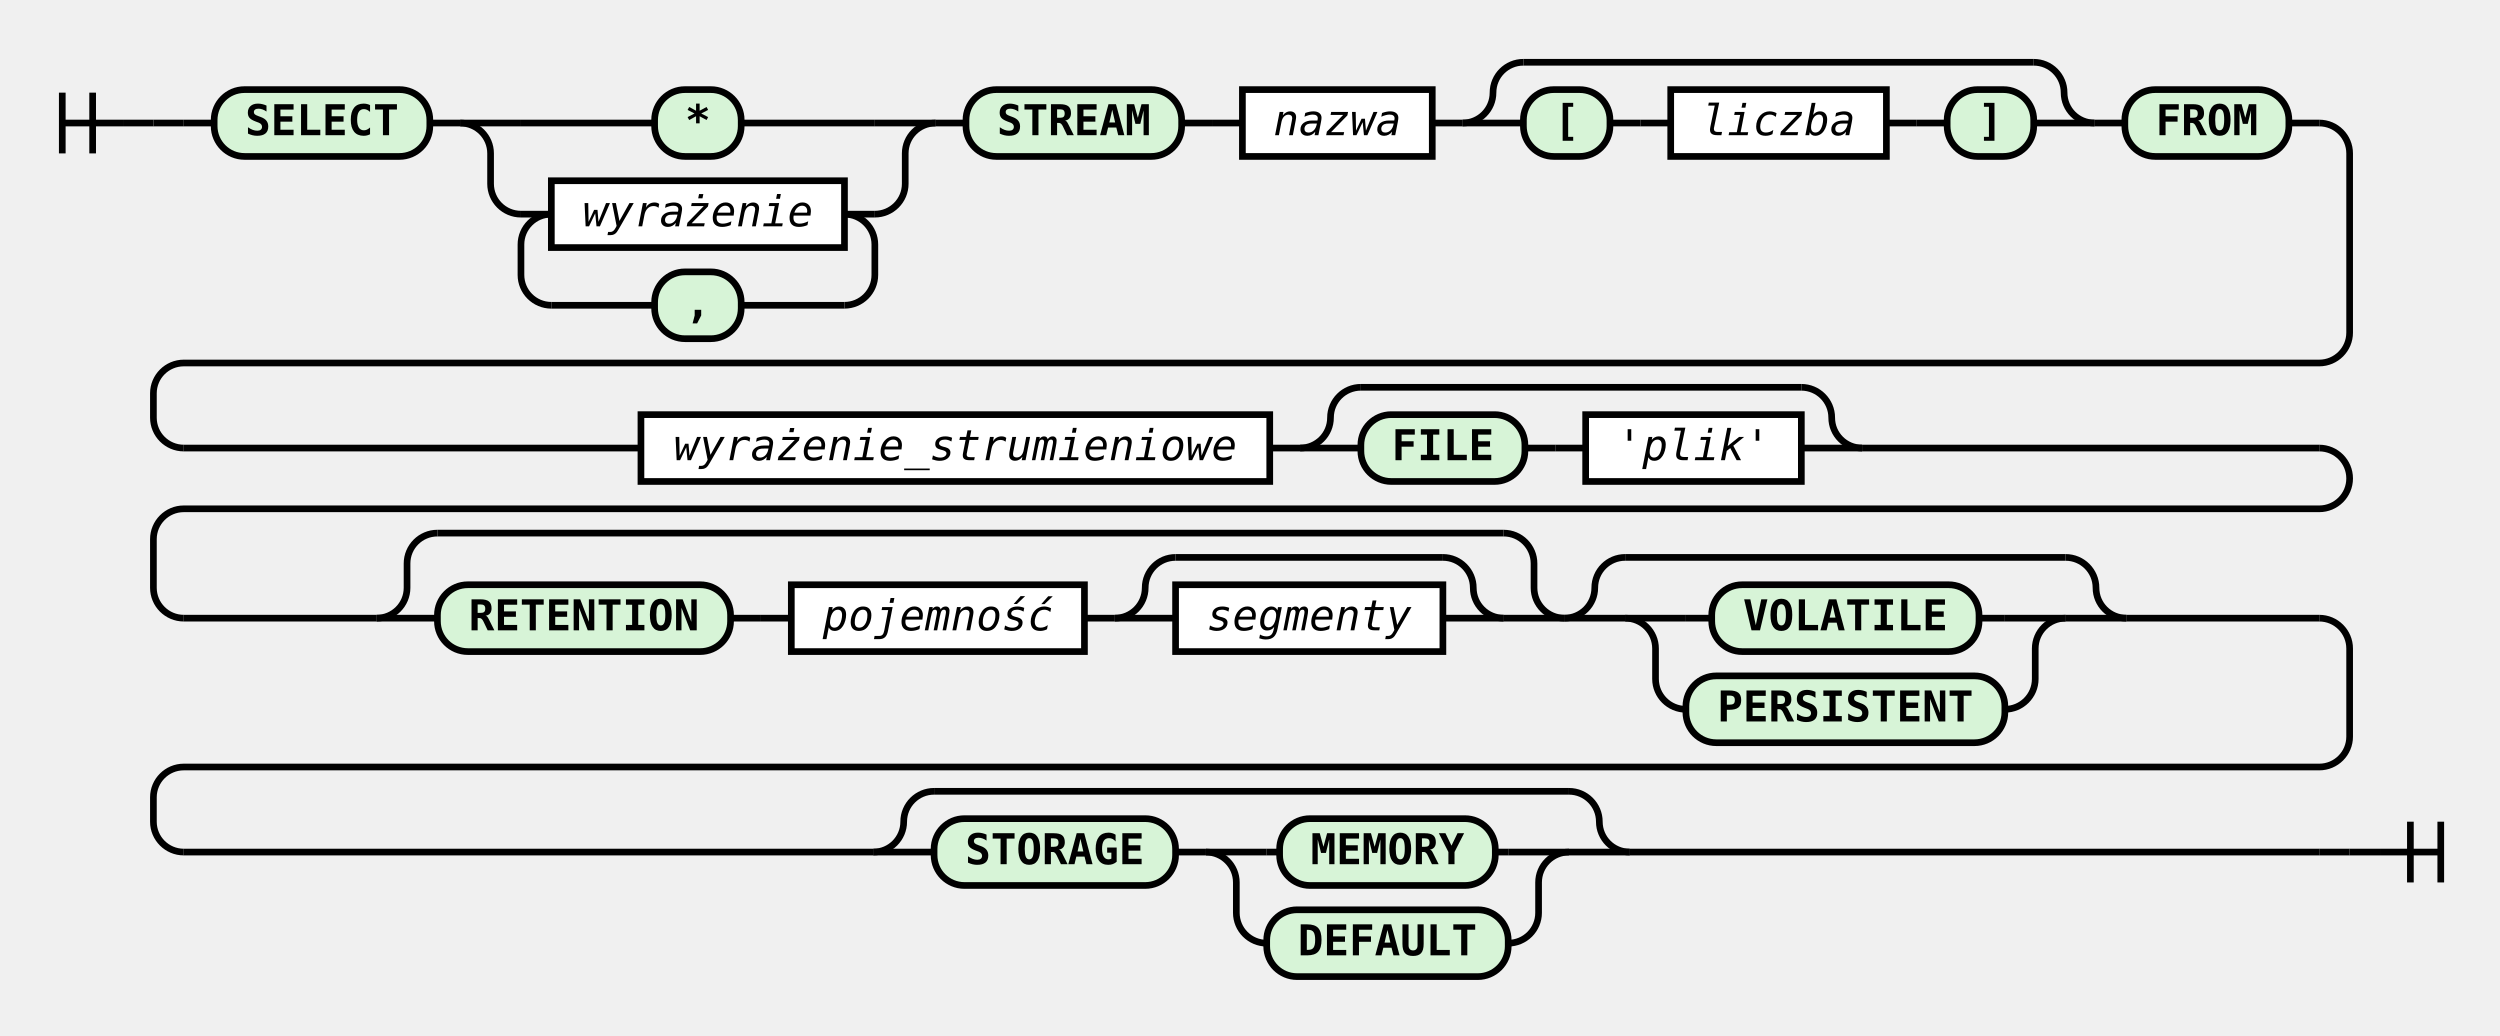
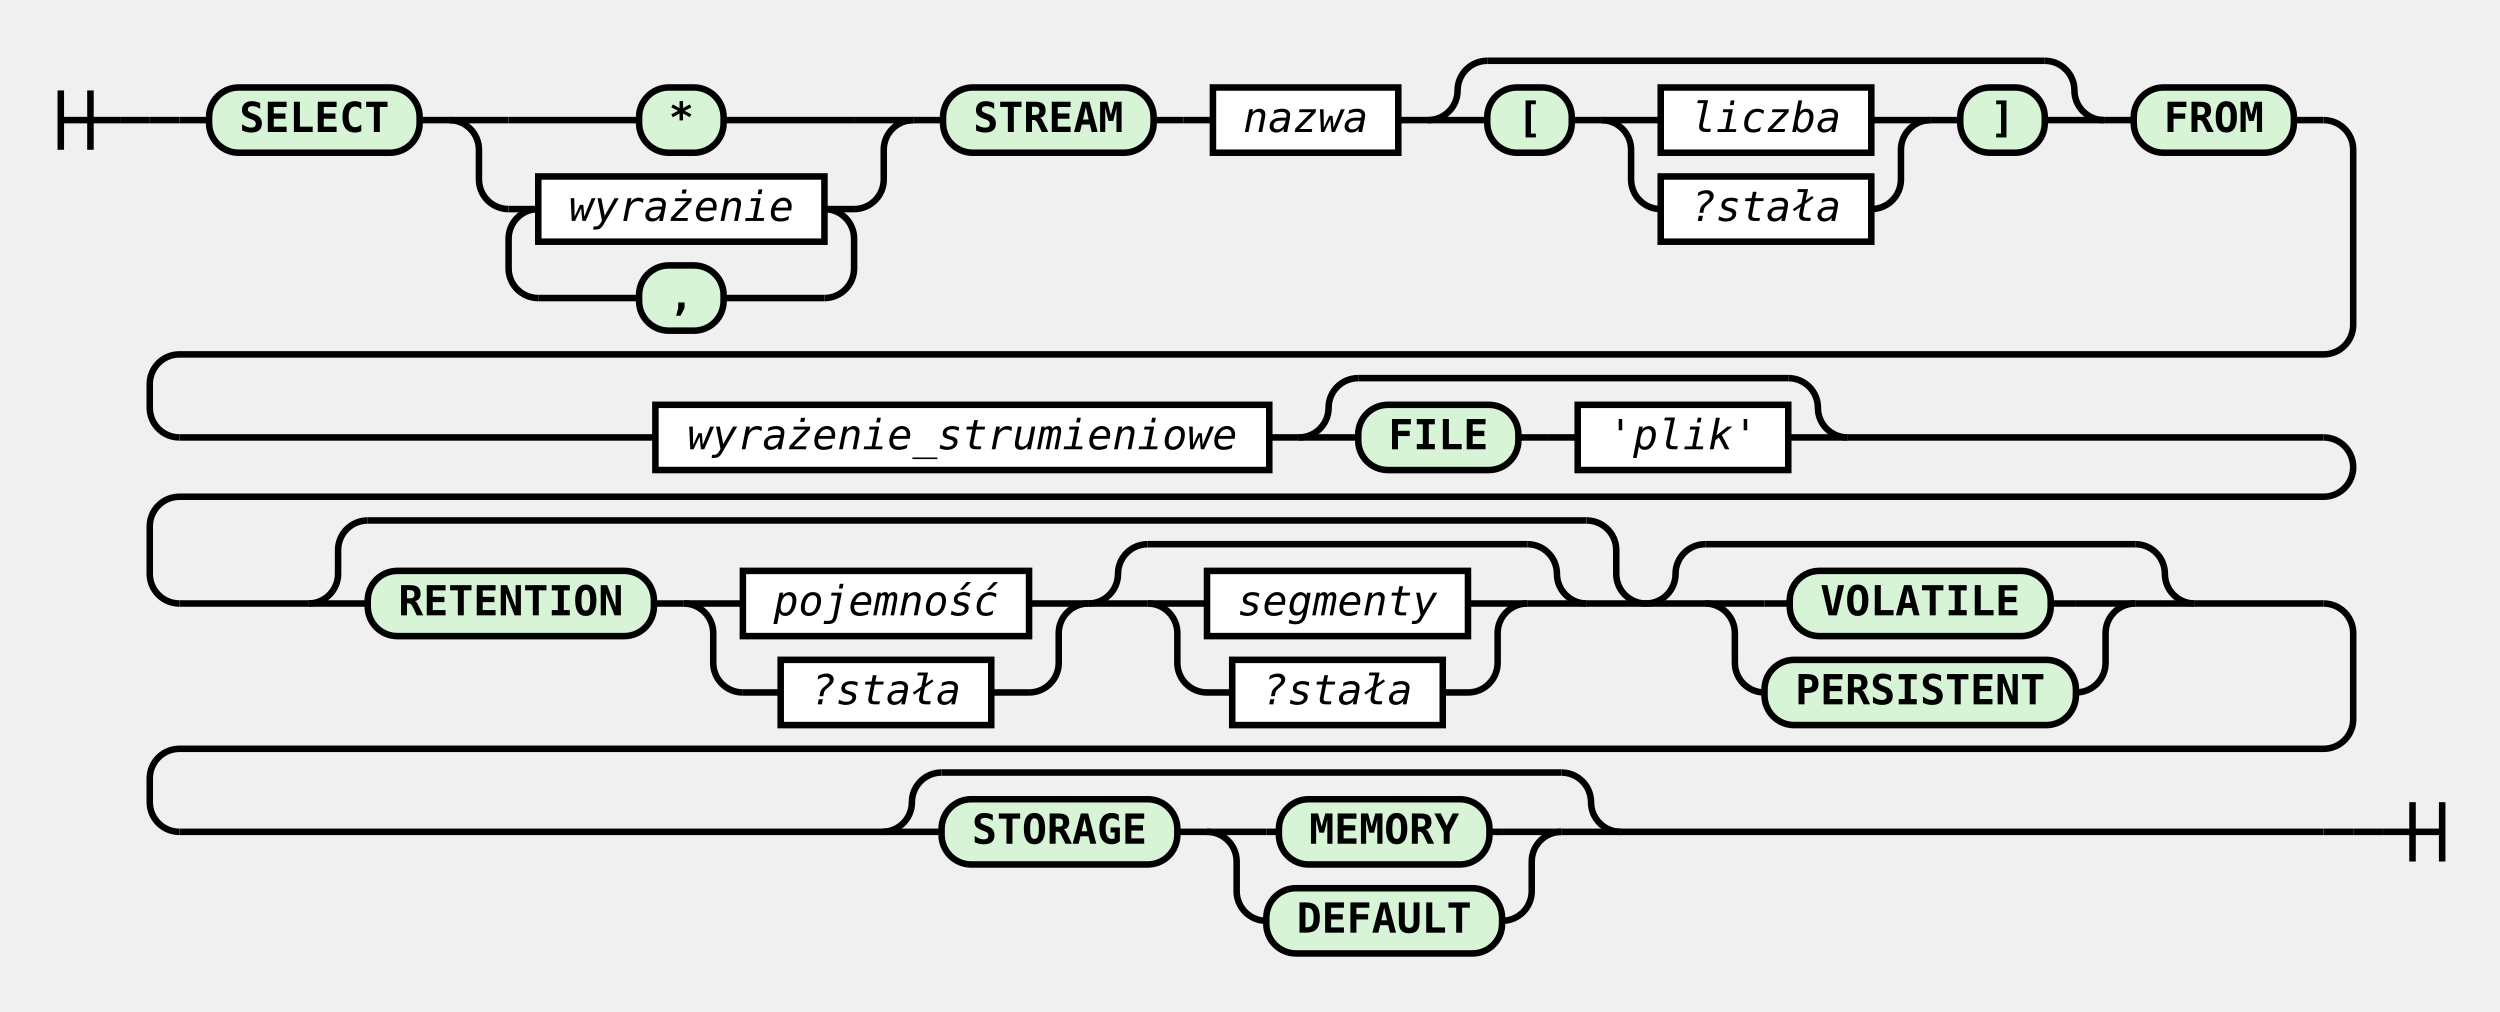
- <svg xmlns="http://www.w3.org/2000/svg" class="railroad-diagram" height="341" viewBox="0 0 823.0 341" width="823.0">
+ <svg xmlns="http://www.w3.org/2000/svg" class="railroad-diagram" height="341" viewBox="0 0 843.0 341" width="843.0">
  <g transform="translate(.5 .5)">
    <g>
      <path d="M20 30v20m10 -20v20m-10 -10h20" />
    </g>
    <path d="M40 40h10" />
    <g>
      <path d="M50 40h0.0" />
      <path d="M50.0 40h10" />
      <g>
        <path d="M60.0 40h10.0" />
-         <path d="M753.0 40h10.0" />
+         <path d="M773.0 40h10.0" />
        <g class="terminal ">
          <path d="M70.0 40h0.0" />
          <path d="M141.0 40h0.0" />
          <rect height="22" rx="10" ry="10" width="71" x="70" y="29" />
          <text x="105.5" y="44">SELECT</text>
        </g>
        <path d="M141.0 40h10" />
        <g>
          <path d="M151.0 40h0.0" />
          <path d="M307.5 40h0.0" />
          <path d="M151.0 40h20" />
          <g class="terminal ">
            <path d="M171.0 40h44.0" />
            <path d="M243.5 40h44.0" />
            <rect height="22" rx="10" ry="10" width="28.5" x="215" y="29" />
            <text x="229.25" y="44">*</text>
          </g>
          <path d="M287.5 40h20" />
          <path d="M151.0 40a10 10 0 0 1 10 10v10a10 10 0 0 0 10 10" />
          <g>
            <path d="M171.0 70h0.0" />
            <path d="M287.5 70h0.0" />
            <path d="M171.0 70h10" />
            <g class="non-terminal ">
              <path d="M181.0 70h0.0" />
              <path d="M277.5 70h0.0" />
              <rect height="22" width="96.5" x="181" y="59" />
              <text x="229.25" y="74">wyrażenie</text>
            </g>
            <path d="M277.5 70h10" />
            <path d="M181.0 70a10 10 0 0 0 -10 10v10a10 10 0 0 0 10 10" />
            <g class="terminal ">
              <path d="M181.0 100h34.0" />
              <path d="M243.5 100h34.0" />
              <rect height="22" rx="10" ry="10" width="28.5" x="215" y="89" />
              <text x="229.25" y="104">,</text>
            </g>
            <path d="M277.5 100a10 10 0 0 0 10 -10v-10a10 10 0 0 0 -10 -10" />
          </g>
          <path d="M287.5 70a10 10 0 0 0 10 -10v-10a10 10 0 0 1 10 -10" />
        </g>
        <path d="M307.5 40h10" />
        <g class="terminal ">
          <path d="M317.5 40h0.0" />
          <path d="M388.5 40h0.0" />
          <rect height="22" rx="10" ry="10" width="71" x="317.5" y="29" />
          <text x="353" y="44">STREAM</text>
        </g>
        <path d="M388.5 40h10" />
        <path d="M398.5 40h10" />
        <g class="non-terminal ">
          <path d="M408.5 40h0.0" />
          <path d="M471.0 40h0.0" />
          <rect height="22" width="62.5" x="408.5" y="29" />
          <text x="439.75" y="44">nazwa</text>
        </g>
        <path d="M471.0 40h10" />
        <g>
          <path d="M481.0 40h0.0" />
-           <path d="M689.0 40h0.0" />
+           <path d="M709.0 40h0.0" />
          <path d="M481.0 40a10 10 0 0 0 10 -10v0a10 10 0 0 1 10 -10" />
          <g>
-             <path d="M501.0 20h168.0" />
-           </g>
-           <path d="M669.0 20a10 10 0 0 1 10 10v0a10 10 0 0 0 10 10" />
+             <path d="M501.0 20h188.0" />
+           </g>
+           <path d="M689.0 20a10 10 0 0 1 10 10v0a10 10 0 0 0 10 10" />
          <path d="M481.0 40h20" />
          <g>
            <path d="M501.0 40h0.0" />
-             <path d="M669.0 40h0.0" />
+             <path d="M689.0 40h0.0" />
            <g class="terminal ">
              <path d="M501.0 40h0.0" />
              <path d="M529.5 40h0.0" />
              <rect height="22" rx="10" ry="10" width="28.5" x="501" y="29" />
              <text x="515.25" y="44">[</text>
            </g>
            <path d="M529.5 40h10" />
-             <path d="M539.5 40h10" />
+             <g>
+               <path d="M539.5 40h0.0" />
+               <path d="M650.5 40h0.0" />
+               <path d="M539.5 40h20" />
+               <g class="non-terminal ">
+                 <path d="M559.5 40h0.0" />
+                 <path d="M630.5 40h0.0" />
+                 <rect height="22" width="71" x="559.5" y="29" />
+                 <text x="595" y="44">liczba</text>
+               </g>
+               <path d="M630.5 40h20" />
+               <path d="M539.5 40a10 10 0 0 1 10 10v10a10 10 0 0 0 10 10" />
+               <g class="non-terminal ">
+                 <path d="M559.5 70h0.0" />
+                 <path d="M630.5 70h0.0" />
+                 <rect height="22" width="71" x="559.5" y="59" />
+                 <text x="595" y="74">?stała</text>
+               </g>
+               <path d="M630.5 70a10 10 0 0 0 10 -10v-10a10 10 0 0 1 10 -10" />
+             </g>
+             <path d="M650.5 40h10" />
+             <g class="terminal ">
+               <path d="M660.5 40h0.0" />
+               <path d="M689.0 40h0.0" />
+               <rect height="22" rx="10" ry="10" width="28.5" x="660.5" y="29" />
+               <text x="674.75" y="44">]</text>
+             </g>
+           </g>
+           <path d="M689.0 40h20" />
+         </g>
+         <path d="M709.0 40h10" />
+         <g class="terminal ">
+           <path d="M719.0 40h0.0" />
+           <path d="M773.0 40h0.0" />
+           <rect height="22" rx="10" ry="10" width="54" x="719" y="29" />
+           <text x="746" y="44">FROM</text>
+         </g>
+       </g>
+       <path d="M783.0 40a10 10 0 0 1 10 10v59a10 10 0 0 1 -10 10h-723.0a10 10 0 0 0 -10 10v8a10 10 0 0 0 10 10" />
+       <g>
+         <path d="M60.0 147h160.5" />
+         <path d="M622.5 147h160.5" />
+         <g class="non-terminal ">
+           <path d="M220.5 147h0.0" />
+           <path d="M427.5 147h0.0" />
+           <rect height="22" width="207" x="220.5" y="136" />
+           <text x="324" y="151">wyrażenie_strumieniowe</text>
+         </g>
+         <path d="M427.5 147h10" />
+         <g>
+           <path d="M437.5 147h0.0" />
+           <path d="M622.5 147h0.0" />
+           <path d="M437.5 147a10 10 0 0 0 10 -10v0a10 10 0 0 1 10 -10" />
+           <g>
+             <path d="M457.5 127h145.0" />
+           </g>
+           <path d="M602.5 127a10 10 0 0 1 10 10v0a10 10 0 0 0 10 10" />
+           <path d="M437.5 147h20" />
+           <g>
+             <path d="M457.5 147h0.0" />
+             <path d="M602.5 147h0.0" />
+             <g class="terminal ">
+               <path d="M457.5 147h0.0" />
+               <path d="M511.5 147h0.0" />
+               <rect height="22" rx="10" ry="10" width="54" x="457.5" y="136" />
+               <text x="484.5" y="151">FILE</text>
+             </g>
+             <path d="M511.5 147h10" />
+             <path d="M521.5 147h10" />
            <g class="non-terminal ">
-               <path d="M549.5 40h0.0" />
-               <path d="M620.5 40h0.0" />
-               <rect height="22" width="71" x="549.5" y="29" />
-               <text x="585" y="44">liczba</text>
-             </g>
-             <path d="M620.5 40h10" />
-             <path d="M630.5 40h10" />
-             <g class="terminal ">
-               <path d="M640.5 40h0.0" />
-               <path d="M669.0 40h0.0" />
-               <rect height="22" rx="10" ry="10" width="28.5" x="640.5" y="29" />
-               <text x="654.75" y="44">]</text>
-             </g>
-           </g>
-           <path d="M669.0 40h20" />
-         </g>
-         <path d="M689.0 40h10" />
-         <g class="terminal ">
-           <path d="M699.0 40h0.0" />
-           <path d="M753.0 40h0.0" />
-           <rect height="22" rx="10" ry="10" width="54" x="699" y="29" />
-           <text x="726" y="44">FROM</text>
+               <path d="M531.5 147h0.0" />
+               <path d="M602.5 147h0.0" />
+               <rect height="22" width="71" x="531.5" y="136" />
+               <text x="567" y="151">'plik'</text>
+             </g>
+           </g>
+           <path d="M602.5 147h20" />
        </g>
      </g>
-       <path d="M763.0 40a10 10 0 0 1 10 10v59a10 10 0 0 1 -10 10h-703.0a10 10 0 0 0 -10 10v8a10 10 0 0 0 10 10" />
+       <path d="M783.0 147a10 10 0 0 1 10 10v0a10 10 0 0 1 -10 10h-723.0a10 10 0 0 0 -10 10v16a10 10 0 0 0 10 10" />
      <g>
-         <path d="M60.0 147h150.5" />
-         <path d="M612.5 147h150.5" />
-         <g class="non-terminal ">
-           <path d="M210.5 147h0.0" />
-           <path d="M417.5 147h0.0" />
-           <rect height="22" width="207" x="210.5" y="136" />
-           <text x="314" y="151">wyrażenie_strumieniowe</text>
-         </g>
-         <path d="M417.5 147h10" />
-         <g>
-           <path d="M427.5 147h0.0" />
-           <path d="M612.5 147h0.0" />
-           <path d="M427.5 147a10 10 0 0 0 10 -10v0a10 10 0 0 1 10 -10" />
-           <g>
-             <path d="M447.5 127h145.0" />
-           </g>
-           <path d="M592.5 127a10 10 0 0 1 10 10v0a10 10 0 0 0 10 10" />
-           <path d="M427.5 147h20" />
-           <g>
-             <path d="M447.5 147h0.0" />
-             <path d="M592.5 147h0.0" />
-             <g class="terminal ">
-               <path d="M447.5 147h0.0" />
-               <path d="M501.5 147h0.0" />
-               <rect height="22" rx="10" ry="10" width="54" x="447.5" y="136" />
-               <text x="474.5" y="151">FILE</text>
-             </g>
-             <path d="M501.5 147h10" />
-             <path d="M511.5 147h10" />
-             <g class="non-terminal ">
-               <path d="M521.5 147h0.0" />
-               <path d="M592.5 147h0.0" />
-               <rect height="22" width="71" x="521.5" y="136" />
-               <text x="557" y="151">'plik'</text>
-             </g>
-           </g>
-           <path d="M592.5 147h20" />
-         </g>
-       </g>
-       <path d="M763.0 147a10 10 0 0 1 10 10v0a10 10 0 0 1 -10 10h-703.0a10 10 0 0 0 -10 10v16a10 10 0 0 0 10 10" />
-       <g>
-         <path d="M60.0 203h63.5" />
-         <path d="M699.5 203h63.5" />
-         <g>
-           <path d="M123.5 203h0.0" />
-           <path d="M514.5 203h0.0" />
-           <path d="M123.5 203a10 10 0 0 0 10 -10v-8a10 10 0 0 1 10 -10" />
-           <g>
-             <path d="M143.5 175h351.0" />
-           </g>
-           <path d="M494.5 175a10 10 0 0 1 10 10v8a10 10 0 0 0 10 10" />
-           <path d="M123.5 203h20" />
-           <g>
-             <path d="M143.5 203h0.0" />
-             <path d="M494.5 203h0.0" />
-             <g class="terminal ">
-               <path d="M143.5 203h0.0" />
-               <path d="M240.0 203h0.0" />
-               <rect height="22" rx="10" ry="10" width="96.5" x="143.5" y="192" />
-               <text x="191.75" y="207">RETENTION</text>
-             </g>
-             <path d="M240.0 203h10" />
-             <path d="M250.0 203h10" />
-             <g class="non-terminal ">
-               <path d="M260.0 203h0.0" />
-               <path d="M356.5 203h0.0" />
-               <rect height="22" width="96.5" x="260" y="192" />
-               <text x="308.25" y="207">pojemność</text>
-             </g>
-             <path d="M356.5 203h10" />
+         <path d="M60.0 203h43.5" />
+         <path d="M739.5 203h43.5" />
+         <g>
+           <path d="M103.5 203h0.0" />
+           <path d="M554.5 203h0.0" />
+           <path d="M103.5 203a10 10 0 0 0 10 -10v-8a10 10 0 0 1 10 -10" />
+           <g>
+             <path d="M123.5 175h411.0" />
+           </g>
+           <path d="M534.5 175a10 10 0 0 1 10 10v8a10 10 0 0 0 10 10" />
+           <path d="M103.5 203h20" />
+           <g>
+             <path d="M123.5 203h0.0" />
+             <path d="M534.5 203h0.0" />
+             <g class="terminal ">
+               <path d="M123.5 203h0.0" />
+               <path d="M220.0 203h0.0" />
+               <rect height="22" rx="10" ry="10" width="96.5" x="123.5" y="192" />
+               <text x="171.75" y="207">RETENTION</text>
+             </g>
+             <path d="M220.0 203h10" />
+             <g>
+               <path d="M230.0 203h0.0" />
+               <path d="M366.5 203h0.0" />
+               <path d="M230.0 203h20" />
+               <g class="non-terminal ">
+                 <path d="M250.0 203h0.0" />
+                 <path d="M346.5 203h0.0" />
+                 <rect height="22" width="96.5" x="250" y="192" />
+                 <text x="298.25" y="207">pojemność</text>
+               </g>
+               <path d="M346.5 203h20" />
+               <path d="M230.0 203a10 10 0 0 1 10 10v10a10 10 0 0 0 10 10" />
+               <g class="non-terminal ">
+                 <path d="M250.0 233h12.75" />
+                 <path d="M333.75 233h12.75" />
+                 <rect height="22" width="71" x="262.75" y="222" />
+                 <text x="298.25" y="237">?stała</text>
+               </g>
+               <path d="M346.5 233a10 10 0 0 0 10 -10v-10a10 10 0 0 1 10 -10" />
+             </g>
            <g>
              <path d="M366.5 203h0.0" />
-               <path d="M494.5 203h0.0" />
+               <path d="M534.5 203h0.0" />
              <path d="M366.5 203a10 10 0 0 0 10 -10v0a10 10 0 0 1 10 -10" />
              <g>
-                 <path d="M386.5 183h88.0" />
-               </g>
-               <path d="M474.5 183a10 10 0 0 1 10 10v0a10 10 0 0 0 10 10" />
+                 <path d="M386.5 183h128.0" />
+               </g>
+               <path d="M514.5 183a10 10 0 0 1 10 10v0a10 10 0 0 0 10 10" />
              <path d="M366.5 203h20" />
-               <g class="non-terminal ">
+               <g>
                <path d="M386.5 203h0.0" />
-                 <path d="M474.5 203h0.0" />
-                 <rect height="22" width="88" x="386.5" y="192" />
-                 <text x="430.5" y="207">segmenty</text>
-               </g>
-               <path d="M474.5 203h20" />
-             </g>
-           </g>
-           <path d="M494.5 203h20" />
-         </g>
-         <g>
-           <path d="M514.5 203h0.0" />
-           <path d="M699.5 203h0.0" />
-           <path d="M514.5 203a10 10 0 0 0 10 -10v0a10 10 0 0 1 10 -10" />
-           <g>
-             <path d="M534.5 183h145.0" />
-           </g>
-           <path d="M679.5 183a10 10 0 0 1 10 10v0a10 10 0 0 0 10 10" />
-           <path d="M514.5 203h20" />
-           <g>
-             <path d="M534.5 203h0.0" />
-             <path d="M679.5 203h0.0" />
-             <path d="M534.5 203h20" />
-             <g class="terminal ">
-               <path d="M554.5 203h8.5" />
-               <path d="M651.0 203h8.5" />
-               <rect height="22" rx="10" ry="10" width="88" x="563" y="192" />
-               <text x="607" y="207">VOLATILE</text>
-             </g>
-             <path d="M659.5 203h20" />
-             <path d="M534.5 203a10 10 0 0 1 10 10v10a10 10 0 0 0 10 10" />
-             <g class="terminal ">
-               <path d="M554.5 233h0.0" />
-               <path d="M659.5 233h0.0" />
-               <rect height="22" rx="10" ry="10" width="105" x="554.5" y="222" />
-               <text x="607" y="237">PERSISTENT</text>
-             </g>
-             <path d="M659.5 233a10 10 0 0 0 10 -10v-10a10 10 0 0 1 10 -10" />
-           </g>
-           <path d="M679.5 203h20" />
+                 <path d="M514.5 203h0.0" />
+                 <path d="M386.5 203h20" />
+                 <g class="non-terminal ">
+                   <path d="M406.5 203h0.0" />
+                   <path d="M494.5 203h0.0" />
+                   <rect height="22" width="88" x="406.5" y="192" />
+                   <text x="450.5" y="207">segmenty</text>
+                 </g>
+                 <path d="M494.5 203h20" />
+                 <path d="M386.5 203a10 10 0 0 1 10 10v10a10 10 0 0 0 10 10" />
+                 <g class="non-terminal ">
+                   <path d="M406.5 233h8.5" />
+                   <path d="M486.0 233h8.5" />
+                   <rect height="22" width="71" x="415" y="222" />
+                   <text x="450.5" y="237">?stała</text>
+                 </g>
+                 <path d="M494.5 233a10 10 0 0 0 10 -10v-10a10 10 0 0 1 10 -10" />
+               </g>
+               <path d="M514.5 203h20" />
+             </g>
+           </g>
+           <path d="M534.5 203h20" />
+         </g>
+         <g>
+           <path d="M554.5 203h0.0" />
+           <path d="M739.5 203h0.0" />
+           <path d="M554.5 203a10 10 0 0 0 10 -10v0a10 10 0 0 1 10 -10" />
+           <g>
+             <path d="M574.5 183h145.0" />
+           </g>
+           <path d="M719.5 183a10 10 0 0 1 10 10v0a10 10 0 0 0 10 10" />
+           <path d="M554.5 203h20" />
+           <g>
+             <path d="M574.5 203h0.0" />
+             <path d="M719.5 203h0.0" />
+             <path d="M574.5 203h20" />
+             <g class="terminal ">
+               <path d="M594.5 203h8.5" />
+               <path d="M691.0 203h8.5" />
+               <rect height="22" rx="10" ry="10" width="88" x="603" y="192" />
+               <text x="647" y="207">VOLATILE</text>
+             </g>
+             <path d="M699.5 203h20" />
+             <path d="M574.5 203a10 10 0 0 1 10 10v10a10 10 0 0 0 10 10" />
+             <g class="terminal ">
+               <path d="M594.5 233h0.0" />
+               <path d="M699.5 233h0.0" />
+               <rect height="22" rx="10" ry="10" width="105" x="594.5" y="222" />
+               <text x="647" y="237">PERSISTENT</text>
+             </g>
+             <path d="M699.5 233a10 10 0 0 0 10 -10v-10a10 10 0 0 1 10 -10" />
+           </g>
+           <path d="M719.5 203h20" />
        </g>
      </g>
-       <path d="M763.0 203a10 10 0 0 1 10 10v29a10 10 0 0 1 -10 10h-703.0a10 10 0 0 0 -10 10v8a10 10 0 0 0 10 10" />
+       <path d="M783.0 203a10 10 0 0 1 10 10v29a10 10 0 0 1 -10 10h-723.0a10 10 0 0 0 -10 10v8a10 10 0 0 0 10 10" />
      <g>
-         <path d="M60.0 280h227.0" />
-         <path d="M536.0 280h227.0" />
-         <g>
-           <path d="M287.0 280h0.0" />
-           <path d="M536.0 280h0.0" />
-           <path d="M287.0 280a10 10 0 0 0 10 -10v0a10 10 0 0 1 10 -10" />
-           <g>
-             <path d="M307.0 260h209.0" />
-           </g>
-           <path d="M516.0 260a10 10 0 0 1 10 10v0a10 10 0 0 0 10 10" />
-           <path d="M287.0 280h20" />
-           <g>
-             <path d="M307.0 280h0.0" />
-             <path d="M516.0 280h0.0" />
-             <g class="terminal ">
-               <path d="M307.0 280h0.0" />
-               <path d="M386.5 280h0.0" />
-               <rect height="22" rx="10" ry="10" width="79.5" x="307" y="269" />
-               <text x="346.75" y="284">STORAGE</text>
-             </g>
-             <path d="M386.5 280h10" />
+         <path d="M60.0 280h237.0" />
+         <path d="M546.0 280h237.0" />
+         <g>
+           <path d="M297.0 280h0.0" />
+           <path d="M546.0 280h0.0" />
+           <path d="M297.0 280a10 10 0 0 0 10 -10v0a10 10 0 0 1 10 -10" />
+           <g>
+             <path d="M317.0 260h209.0" />
+           </g>
+           <path d="M526.0 260a10 10 0 0 1 10 10v0a10 10 0 0 0 10 10" />
+           <path d="M297.0 280h20" />
+           <g>
+             <path d="M317.0 280h0.0" />
+             <path d="M526.0 280h0.0" />
+             <g class="terminal ">
+               <path d="M317.0 280h0.0" />
+               <path d="M396.5 280h0.0" />
+               <rect height="22" rx="10" ry="10" width="79.5" x="317" y="269" />
+               <text x="356.75" y="284">STORAGE</text>
+             </g>
+             <path d="M396.5 280h10" />
            <g>
-               <path d="M396.5 280h0.0" />
-               <path d="M516.0 280h0.0" />
-               <path d="M396.5 280h20" />
+               <path d="M406.5 280h0.0" />
+               <path d="M526.0 280h0.0" />
+               <path d="M406.5 280h20" />
              <g class="terminal ">
-                 <path d="M416.5 280h4.25" />
-                 <path d="M491.75 280h4.25" />
-                 <rect height="22" rx="10" ry="10" width="71" x="420.75" y="269" />
-                 <text x="456.25" y="284">MEMORY</text>
-               </g>
-               <path d="M496.0 280h20" />
-               <path d="M396.5 280a10 10 0 0 1 10 10v10a10 10 0 0 0 10 10" />
+                 <path d="M426.5 280h4.25" />
+                 <path d="M501.75 280h4.25" />
+                 <rect height="22" rx="10" ry="10" width="71" x="430.75" y="269" />
+                 <text x="466.25" y="284">MEMORY</text>
+               </g>
+               <path d="M506.0 280h20" />
+               <path d="M406.5 280a10 10 0 0 1 10 10v10a10 10 0 0 0 10 10" />
              <g class="terminal ">
-                 <path d="M416.5 310h0.0" />
-                 <path d="M496.0 310h0.0" />
-                 <rect height="22" rx="10" ry="10" width="79.5" x="416.5" y="299" />
-                 <text x="456.25" y="314">DEFAULT</text>
-               </g>
-               <path d="M496.0 310a10 10 0 0 0 10 -10v-10a10 10 0 0 1 10 -10" />
-             </g>
-           </g>
-           <path d="M516.0 280h20" />
+                 <path d="M426.5 310h0.0" />
+                 <path d="M506.0 310h0.0" />
+                 <rect height="22" rx="10" ry="10" width="79.5" x="426.5" y="299" />
+                 <text x="466.25" y="314">DEFAULT</text>
+               </g>
+               <path d="M506.0 310a10 10 0 0 0 10 -10v-10a10 10 0 0 1 10 -10" />
+             </g>
+           </g>
+           <path d="M526.0 280h20" />
        </g>
      </g>
-       <path d="M763.0 280h10" />
-       <path d="M773.0 280h0.0" />
+       <path d="M783.0 280h10" />
+       <path d="M793.0 280h0.0" />
    </g>
-     <path d="M773.0 280h10" />
-     <path d="M 783.0 280 h 20 m -10 -10 v 20 m 10 -20 v 20" />
+     <path d="M793.0 280h10" />
+     <path d="M 803.0 280 h 20 m -10 -10 v 20 m 10 -20 v 20" />
  </g>
  <style>/*  */
	svg.railroad-diagram {
		background-color: transparent;
	}
	svg.railroad-diagram path {
		stroke-width: 2.2;
		stroke: #000000;
		fill: none;
	}
	svg.railroad-diagram text {
		font: bold 14px "DejaVu Sans Mono", monospace;
		text-anchor: middle;
		fill: #000000;
	}
	svg.railroad-diagram text.label {
		text-anchor: start;
	}
	svg.railroad-diagram text.comment {
		font: italic 12px "DejaVu Sans Mono", monospace;
	}
	svg.railroad-diagram rect {
		stroke-width: 2.2;
		stroke: #000000;
		fill: #d7f4d7;
	}
	svg.railroad-diagram rect.group-box {
		stroke: gray;
		stroke-dasharray: 10 5;
		fill: none;
	}
	svg.railroad-diagram g.non-terminal rect {
		fill: #ffffff;
	}
	svg.railroad-diagram g.non-terminal text {
		font-style: italic;
		font-weight: normal;
	}

/*  */
</style>
</svg>
